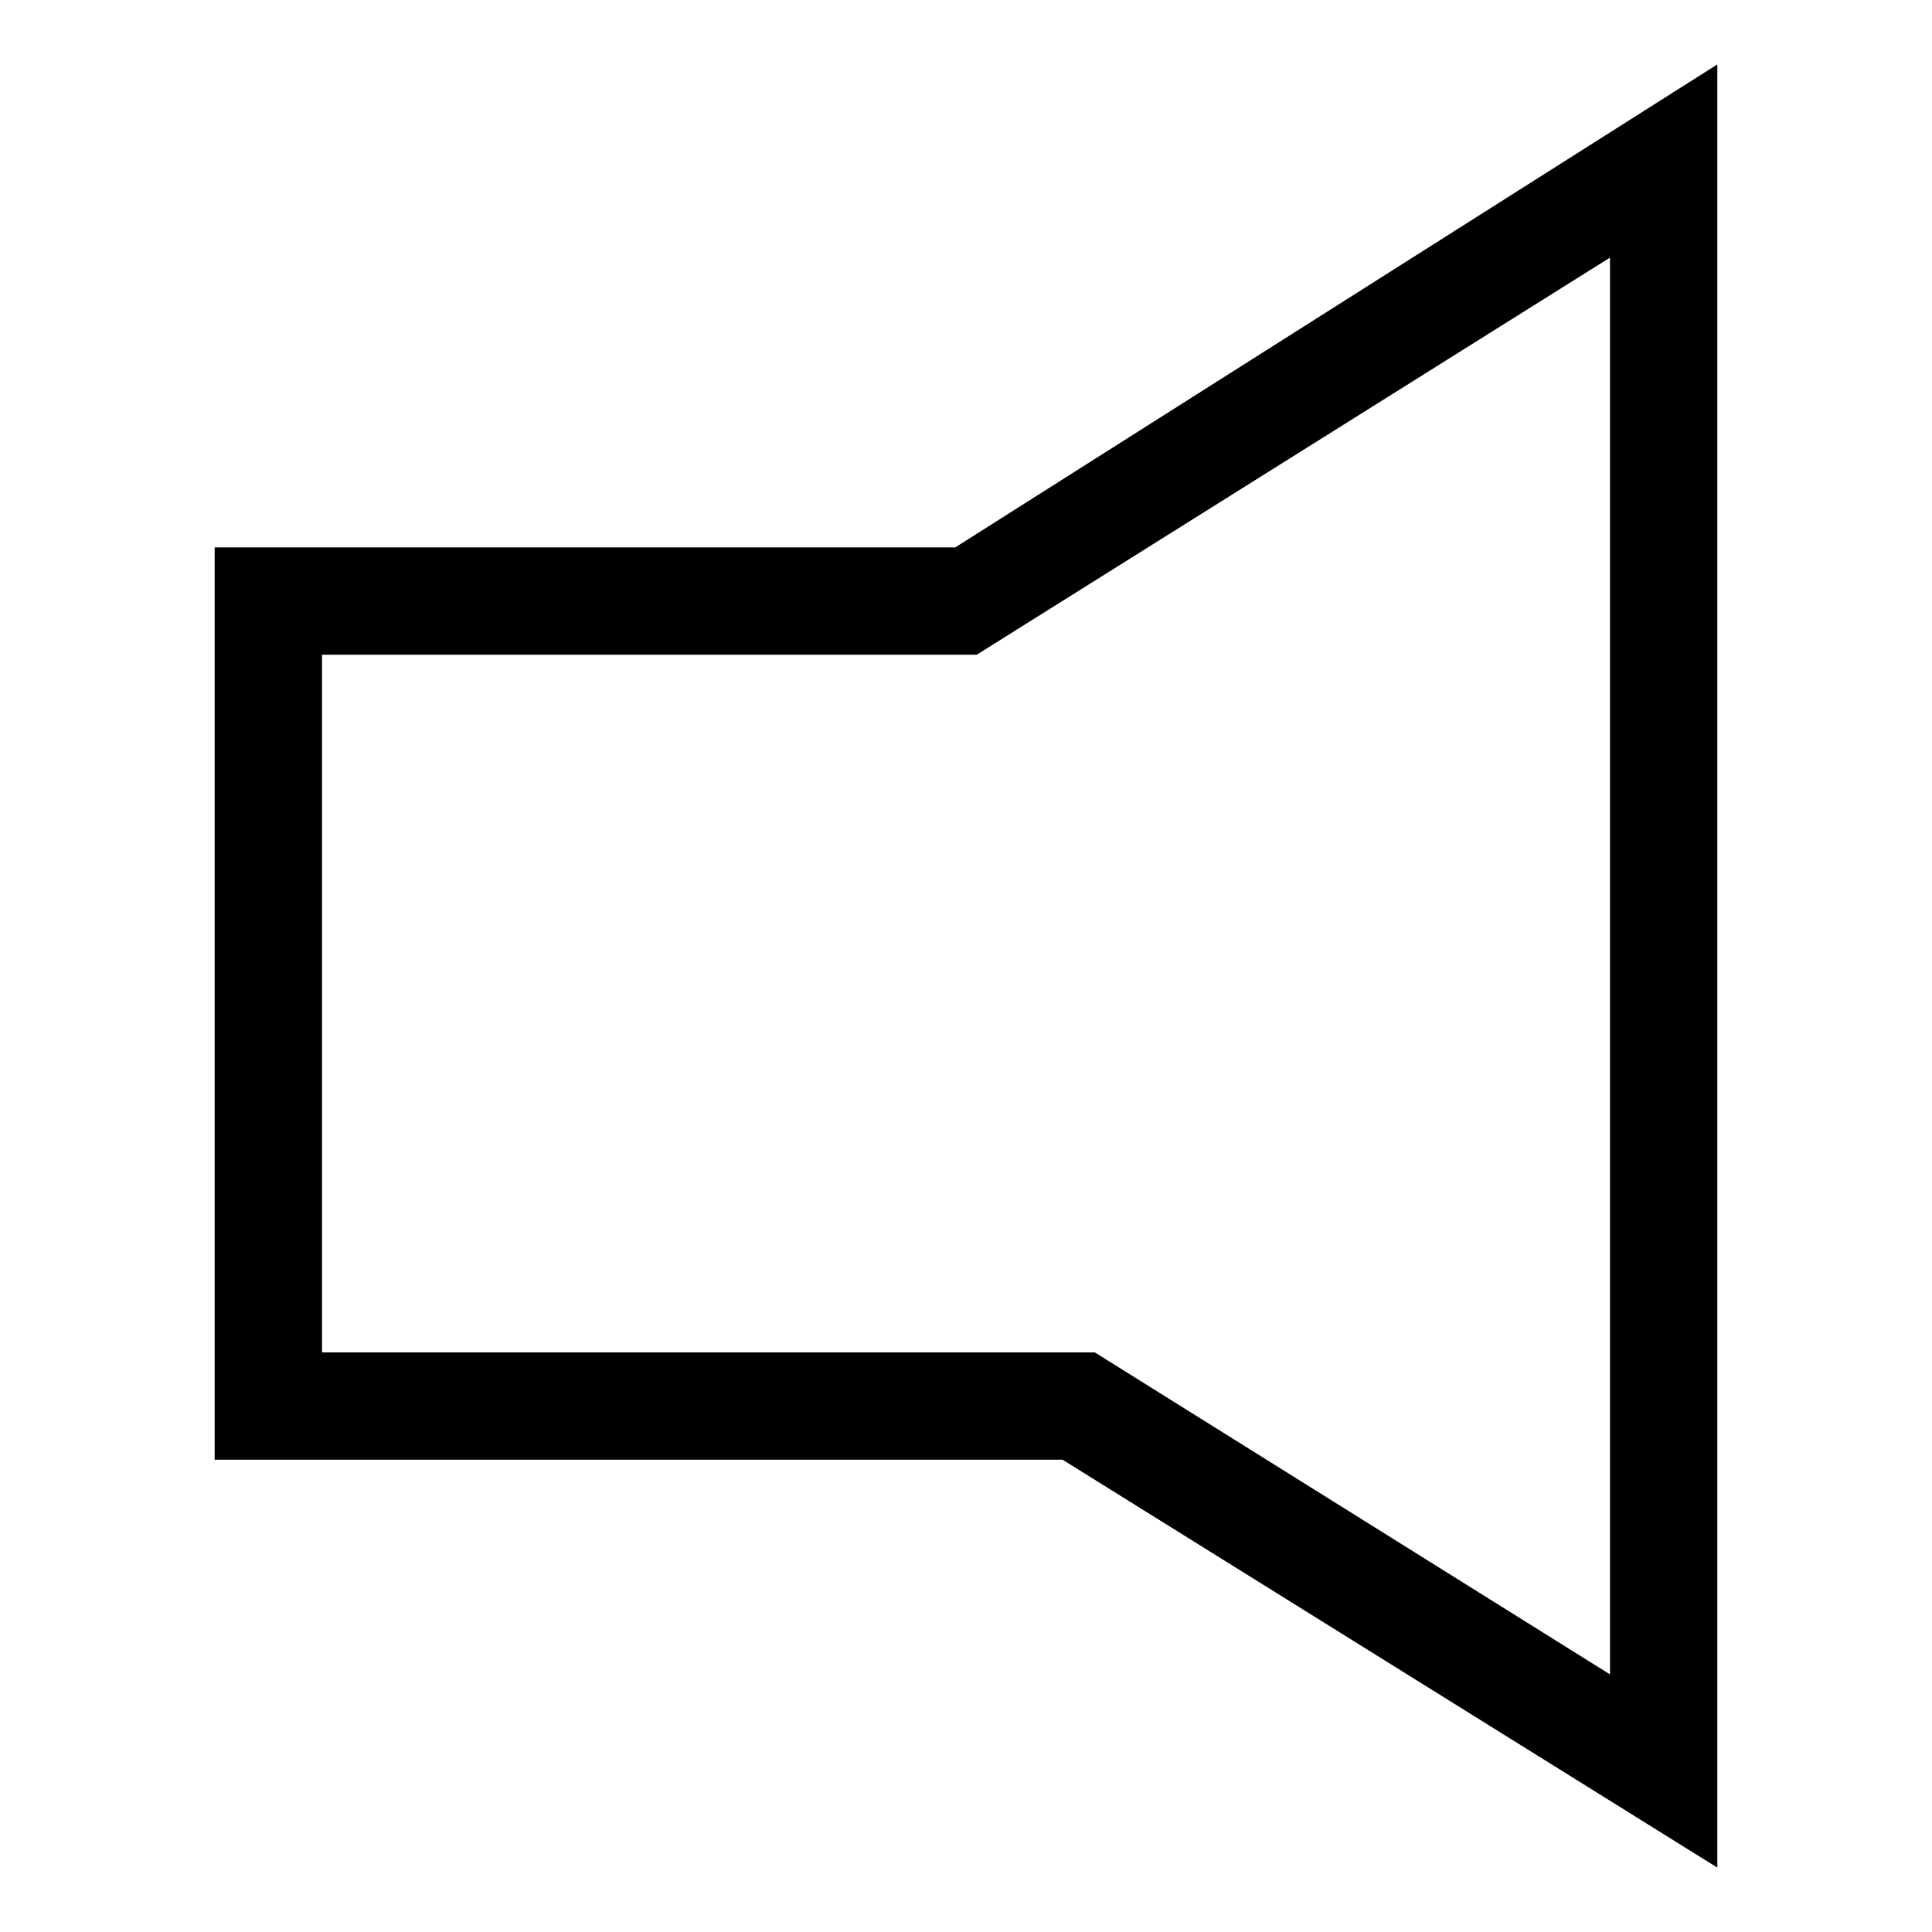
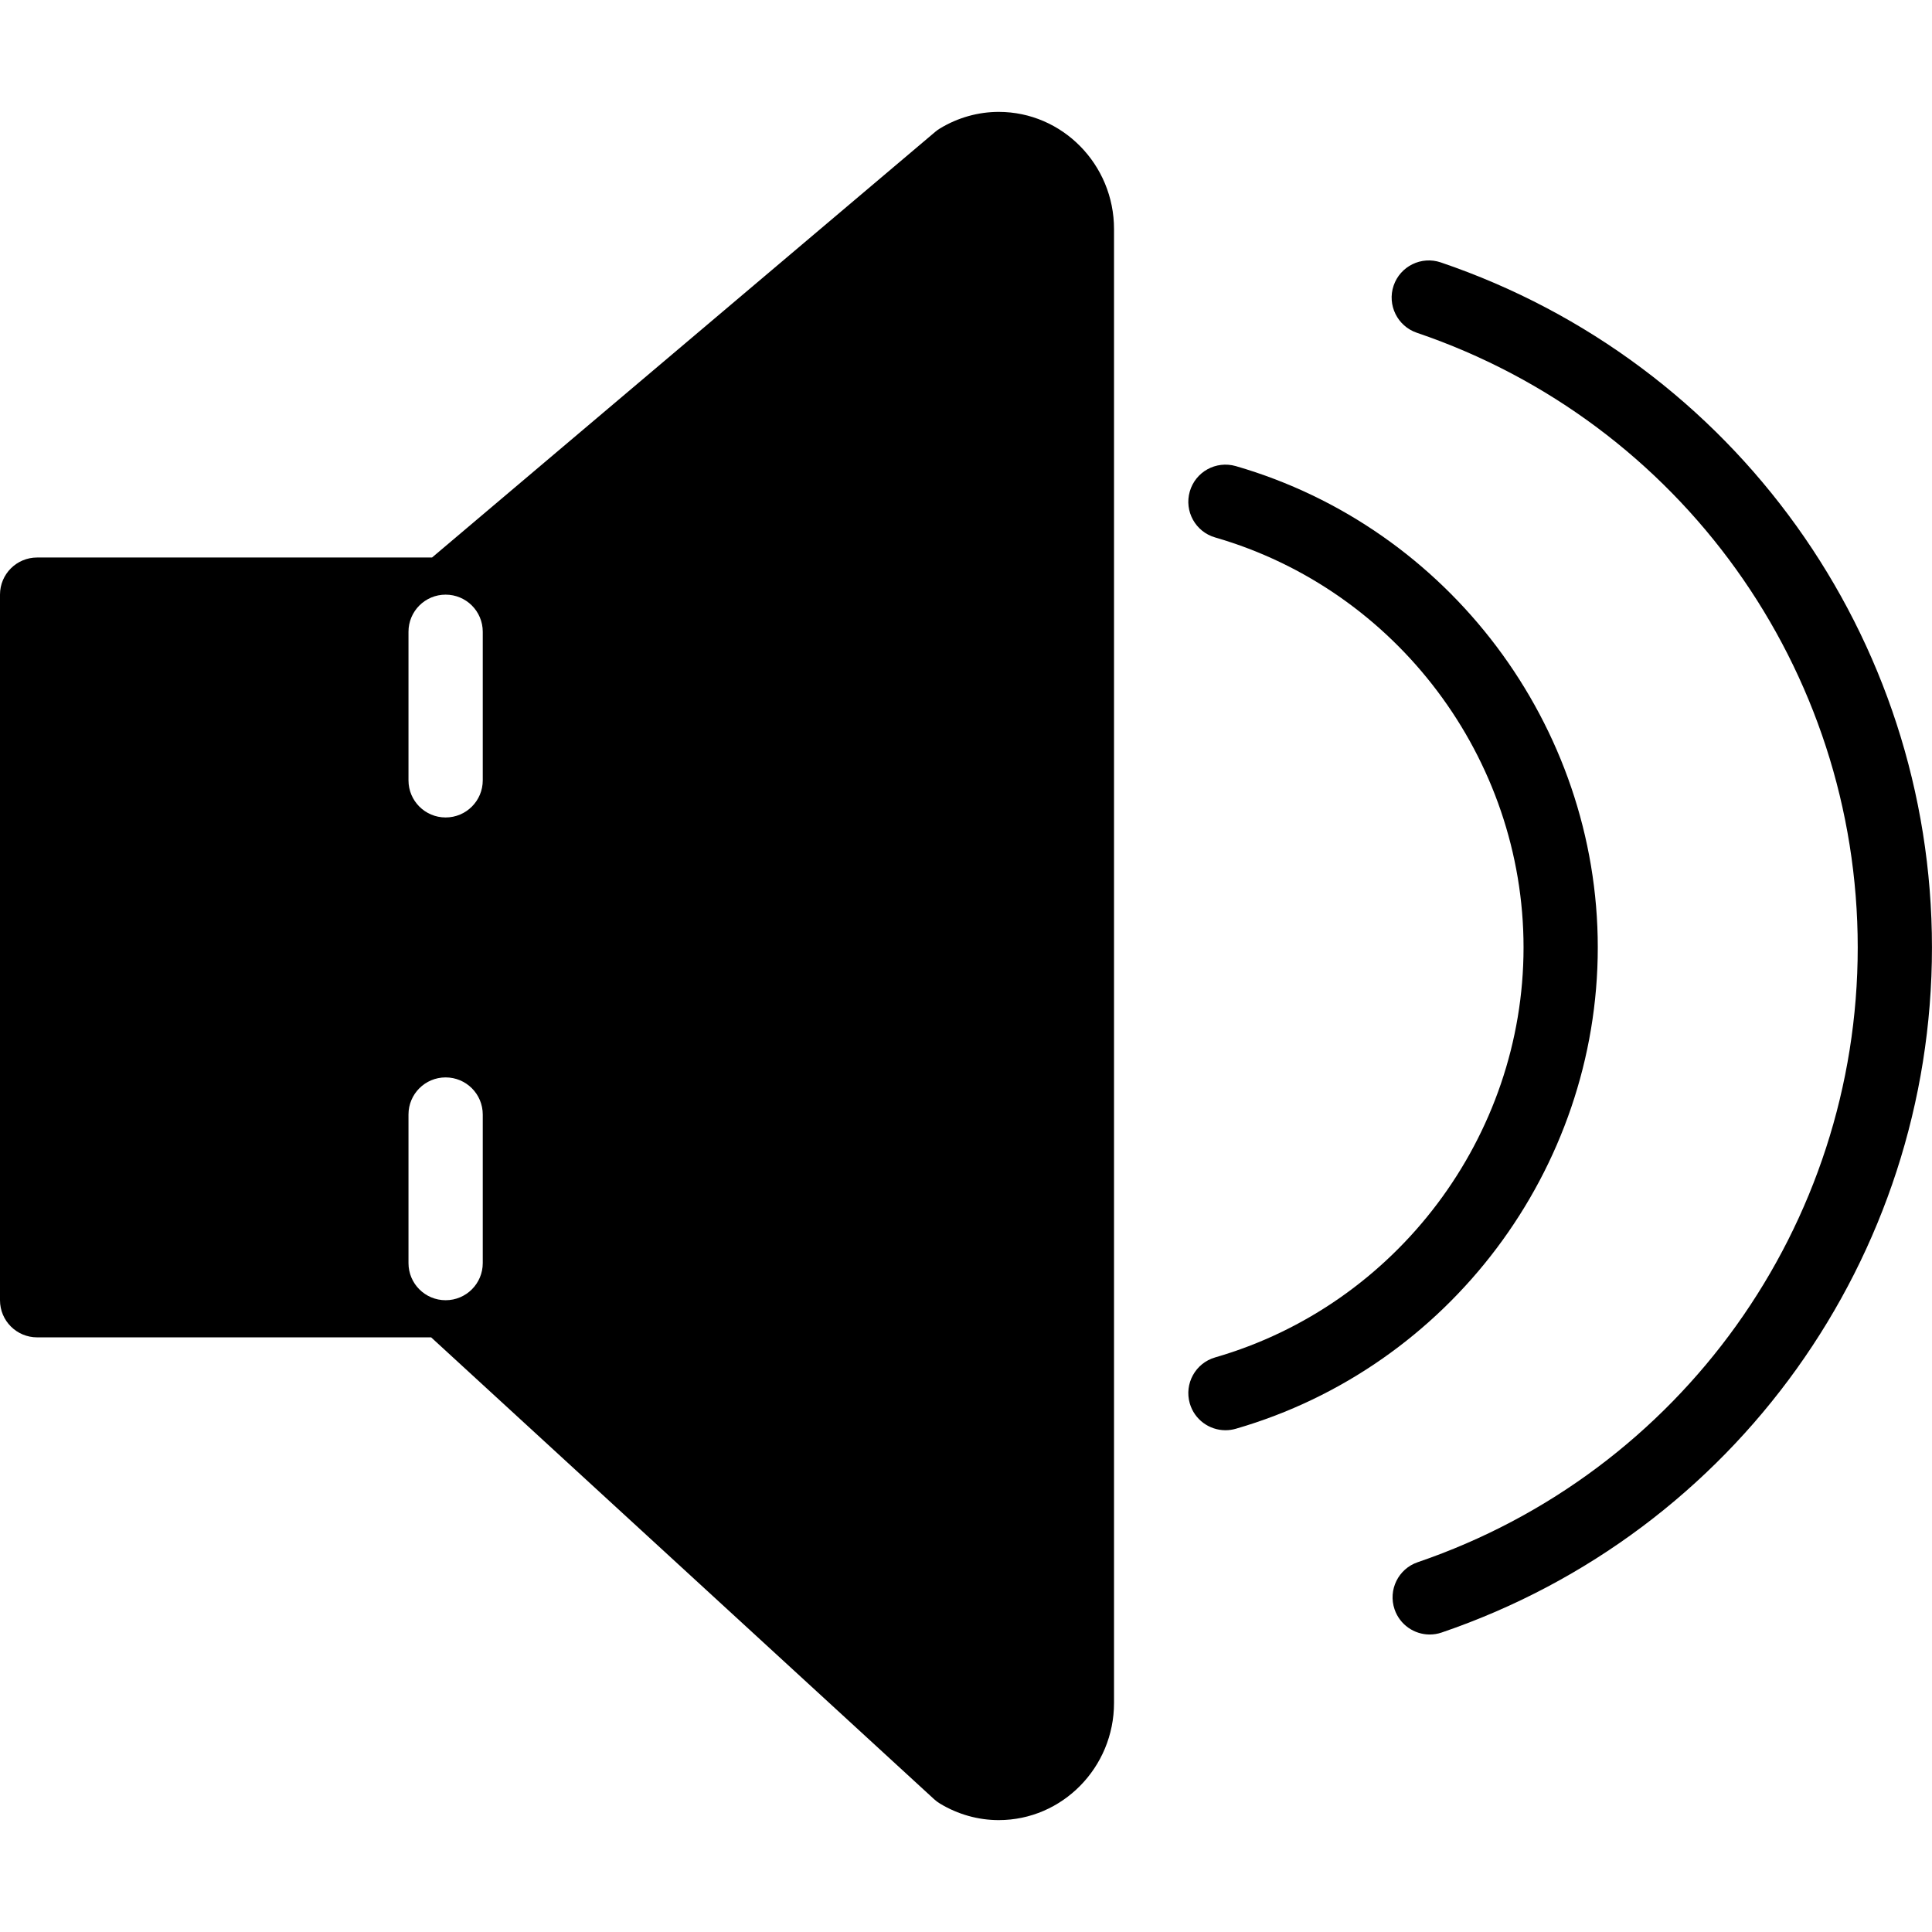
- <svg xmlns="http://www.w3.org/2000/svg" version="1.1" x="0px" y="0px" width="18px" height="18px" viewBox="0 0 18 18" enable-background="new 0 0 18 18" xml:space="preserve">
-   <g id="Layer_2">
+ <svg xmlns="http://www.w3.org/2000/svg" version="1.1" id="Capa_1" x="0px" y="0px" viewBox="0 0 52.026 52.026" style="enable-background:new 0 0 52.026 52.026;" xml:space="preserve">
+   <g>
+     <path d="M26.894,3.013c-0.551,0-1.097,0.153-1.579,0.444c-0.046,0.027-0.09,0.059-0.13,0.093L11.634,15.013H1c-0.553,0-1,0.447-1,1   v19c0,0.553,0.447,1,1,1h10.61l13.543,12.436c0.05,0.046,0.104,0.086,0.161,0.12c0.482,0.291,1.028,0.444,1.579,0.444   c1.713,0,3.106-1.416,3.106-3.156V6.169C30,4.429,28.606,3.013,26.894,3.013z M13,34.013c0,0.553-0.447,1-1,1s-1-0.447-1-1v-4   c0-0.553,0.447-1,1-1s1,0.447,1,1V34.013z M13,21.013c0,0.553-0.447,1-1,1s-1-0.447-1-1v-4c0-0.553,0.447-1,1-1s1,0.447,1,1V21.013   z" />
+     <path d="M38.797,7.066c-0.523-0.177-1.091,0.103-1.269,0.626c-0.177,0.522,0.103,1.091,0.626,1.269   c7.101,2.411,11.872,9.063,11.872,16.553c0,7.483-4.762,14.136-11.849,16.554c-0.522,0.178-0.802,0.746-0.623,1.27   c0.142,0.415,0.53,0.677,0.946,0.677c0.107,0,0.216-0.017,0.323-0.054c7.896-2.693,13.202-10.106,13.202-18.446   C52.026,17.167,46.71,9.753,38.797,7.066z" />
+     <path d="M43.026,25.513c0-5.972-4.009-11.302-9.749-12.962c-0.533-0.151-1.084,0.152-1.238,0.684   c-0.153,0.53,0.152,1.085,0.684,1.238c4.889,1.413,8.304,5.953,8.304,11.04s-3.415,9.627-8.304,11.04   c-0.531,0.153-0.837,0.708-0.684,1.238c0.127,0.438,0.526,0.723,0.961,0.723c0.092,0,0.185-0.013,0.277-0.039   C39.018,36.815,43.026,31.485,43.026,25.513z" />
+   </g>
+   <g>
</g>
-   <g id="Layer_3">
+   <g>
</g>
-   <g id="Layer_4">
+   <g>
</g>
-   <g id="Layer_5">
+   <g>
</g>
-   <g id="Layer_6">
+   <g>
</g>
-   <g id="Layer_8">
+   <g>
</g>
-   <g id="Layer_9">
+   <g>
</g>
-   <g id="Layer_10">
+   <g>
</g>
-   <g id="Layer_11">
+   <g>
</g>
-   <g id="Layer_12">
+   <g>
</g>
-   <g id="Layer_13">
+   <g>
</g>
-   <g id="Layer_14">
+   <g>
</g>
-   <g id="Layer_15">
+   <g>
</g>
-   <g id="Layer_16">
+   <g>
</g>
-   <g id="Layer_17">
-     <g>
-       <path d="M16,17.4l-6.1-3.8H2V5.1h6.9L16,0.6V17.4z M3,12.6h7.2l4.8,3V2.4L9.1,6.1H3V12.6z" />
-     </g>
-   </g>
-   <g id="Layer_18">
- </g>
-   <g id="Layer_19">
- </g>
-   <g id="Layer_20">
- </g>
-   <g id="Layer_21">
- </g>
-   <g id="Layer_24">
- </g>
-   <g id="Layer_25">
- </g>
-   <g id="Layer_26">
- </g>
-   <g id="Layer_27">
- </g>
-   <g id="Layer_28">
- </g>
-   <g id="Layer_29">
- </g>
-   <g id="Layer_47">
- </g>
-   <g id="Layer_30">
- </g>
-   <g id="Layer_31">
- </g>
-   <g id="Layer_32">
- </g>
-   <g id="Layer_33">
- </g>
-   <g id="Layer_34">
- </g>
-   <g id="Layer_35">
- </g>
-   <g id="Layer_36">
- </g>
-   <g id="Layer_37">
- </g>
-   <g id="Layer_38">
- </g>
-   <g id="Layer_39">
- </g>
-   <g id="Layer_40">
- </g>
-   <g id="Layer_41">
- </g>
-   <g id="Layer_42">
- </g>
-   <g id="Layer_43">
- </g>
-   <g id="Layer_44">
- </g>
-   <g id="Layer_45">
- </g>
-   <g id="Layer_46">
- </g>
-   <g id="Layer_48">
- </g>
-   <g id="Layer_49">
- </g>
-   <g id="Layer_51">
- </g>
-   <g id="Layer_52">
- </g>
-   <g id="Layer_53">
- </g>
-   <g id="Layer_54">
- </g>
-   <g id="Layer_55">
- </g>
-   <g id="Layer_56">
- </g>
-   <g id="Layer_57">
- </g>
-   <g id="Layer_58">
- </g>
-   <g id="Layer_59">
- </g>
-   <g id="Layer_60">
- </g>
-   <g id="Layer_61">
- </g>
-   <g id="Layer_62">
- </g>
-   <g id="Layer_63">
- </g>
-   <g id="Layer_64">
- </g>
-   <g id="Layer_65">
- </g>
-   <g id="Layer_66">
- </g>
-   <g id="Layer_50">
+   <g>
</g>
</svg>
